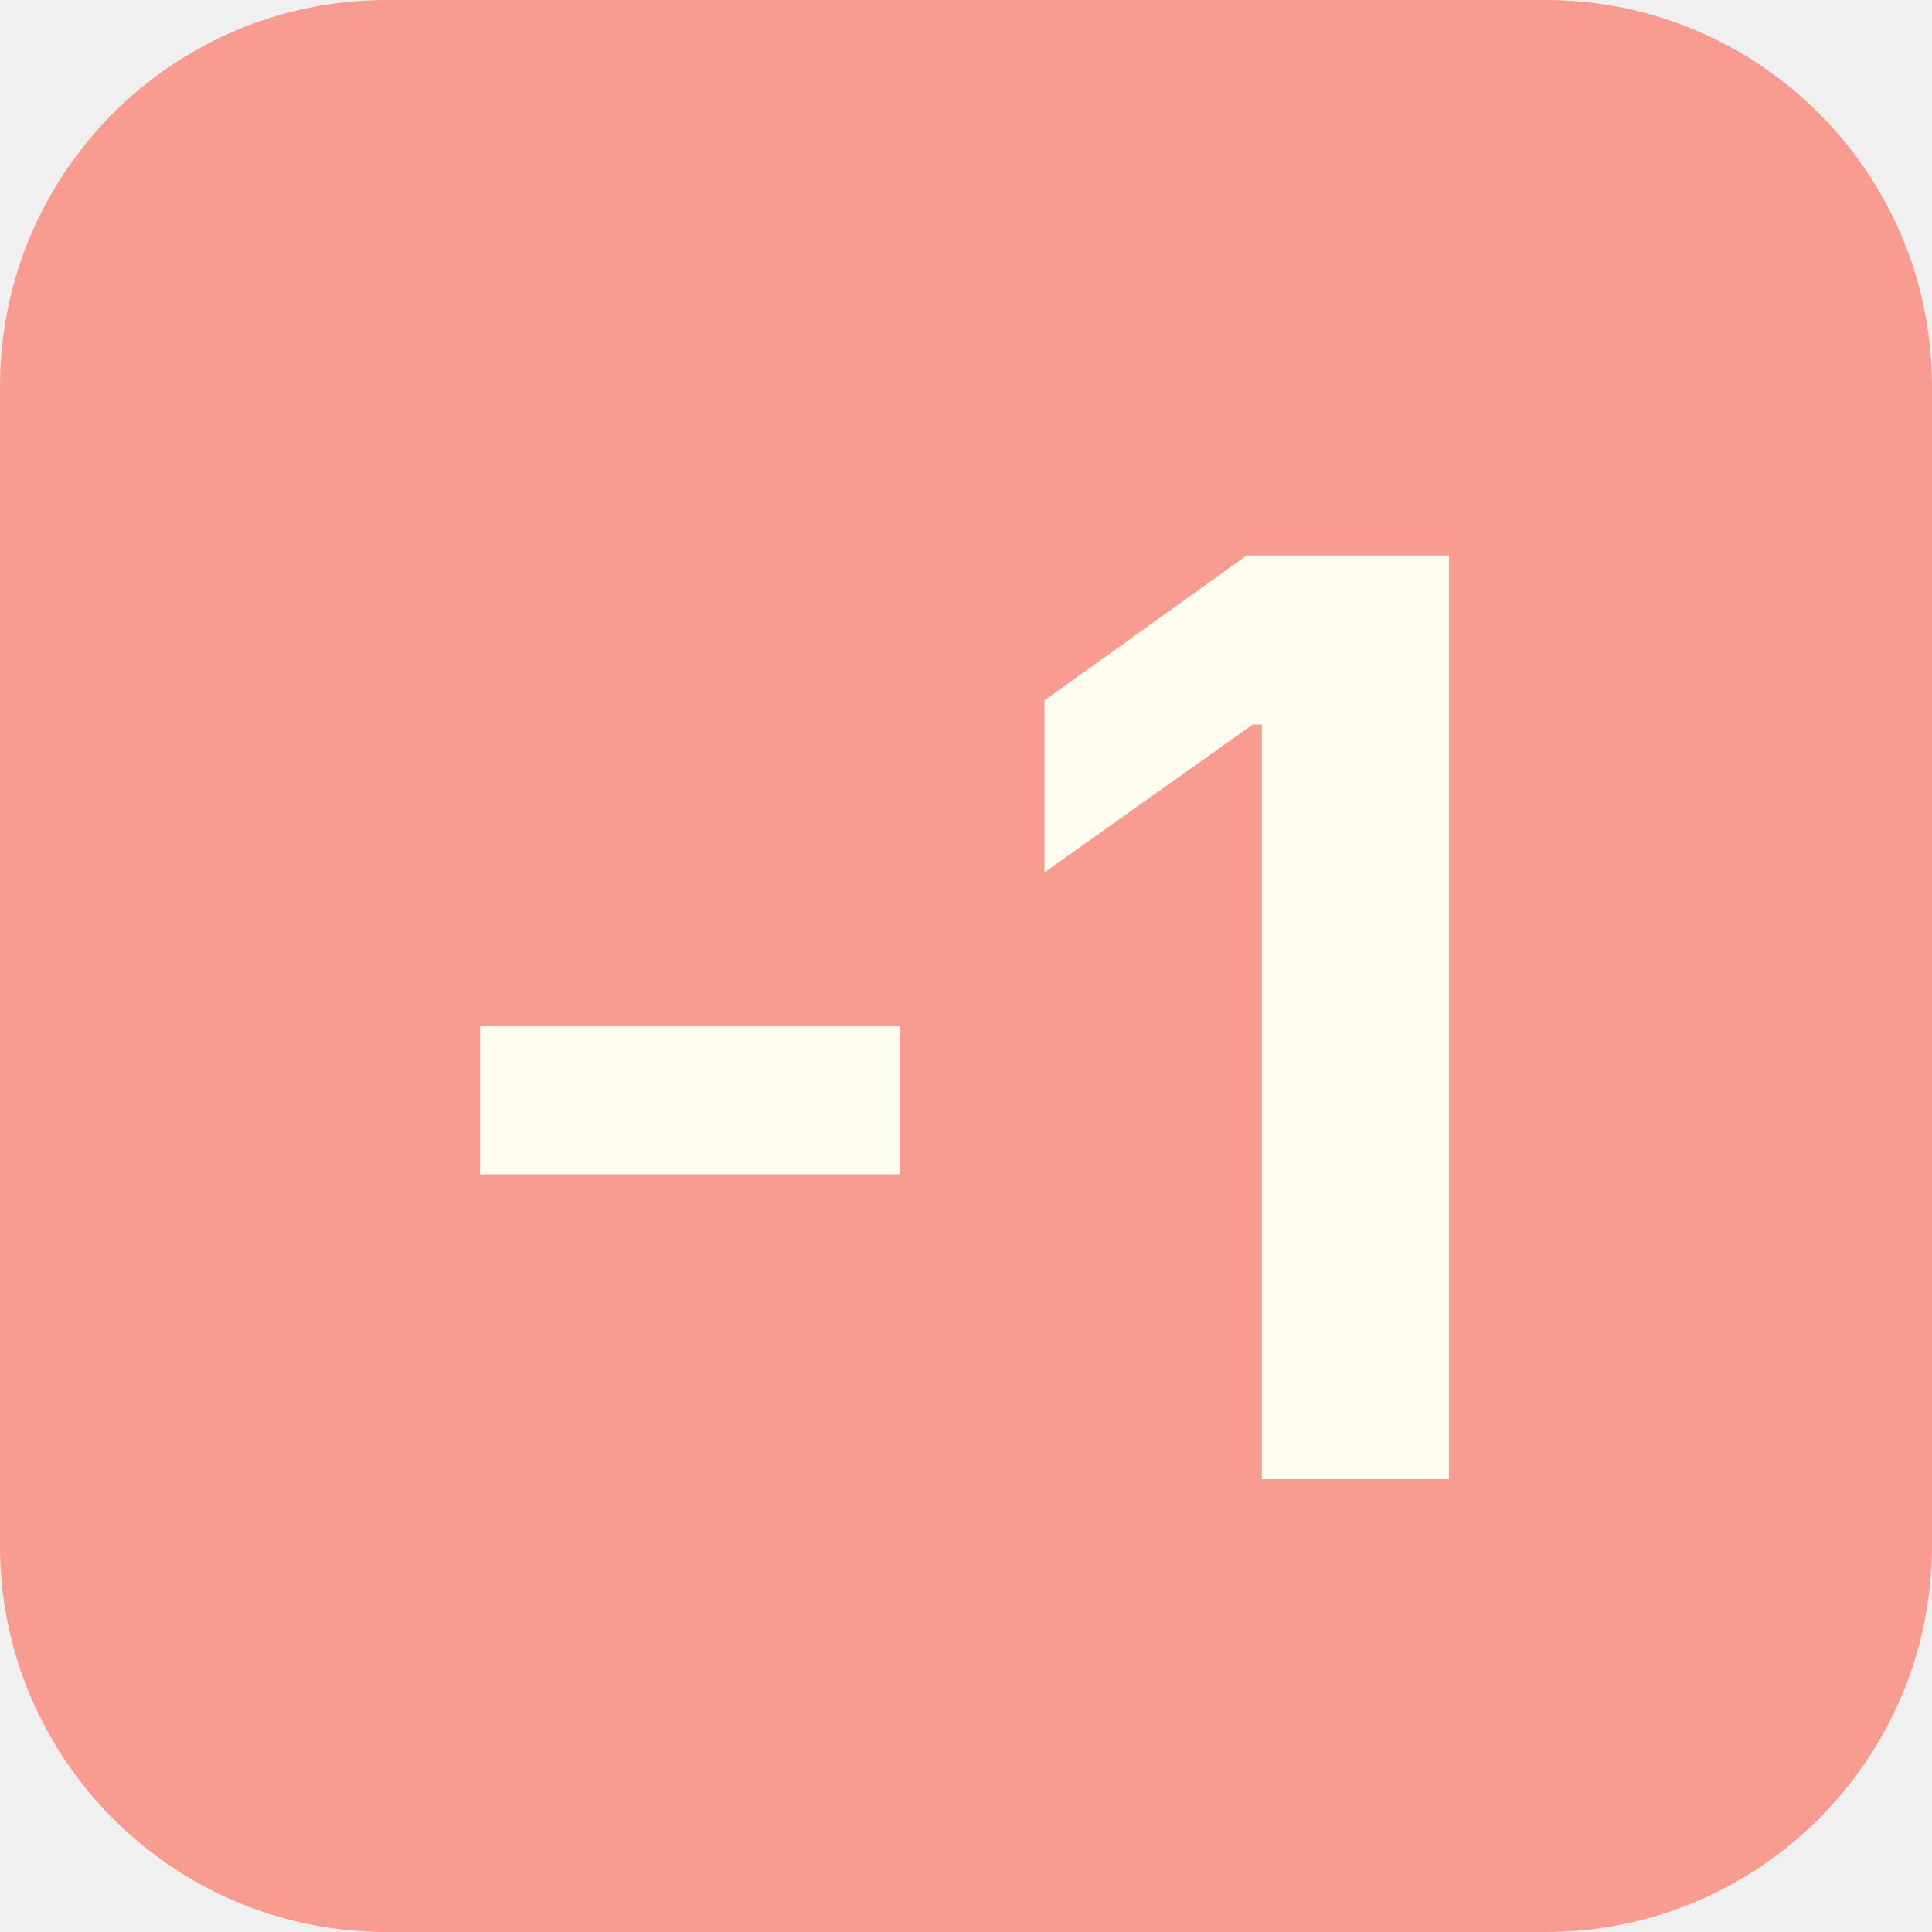
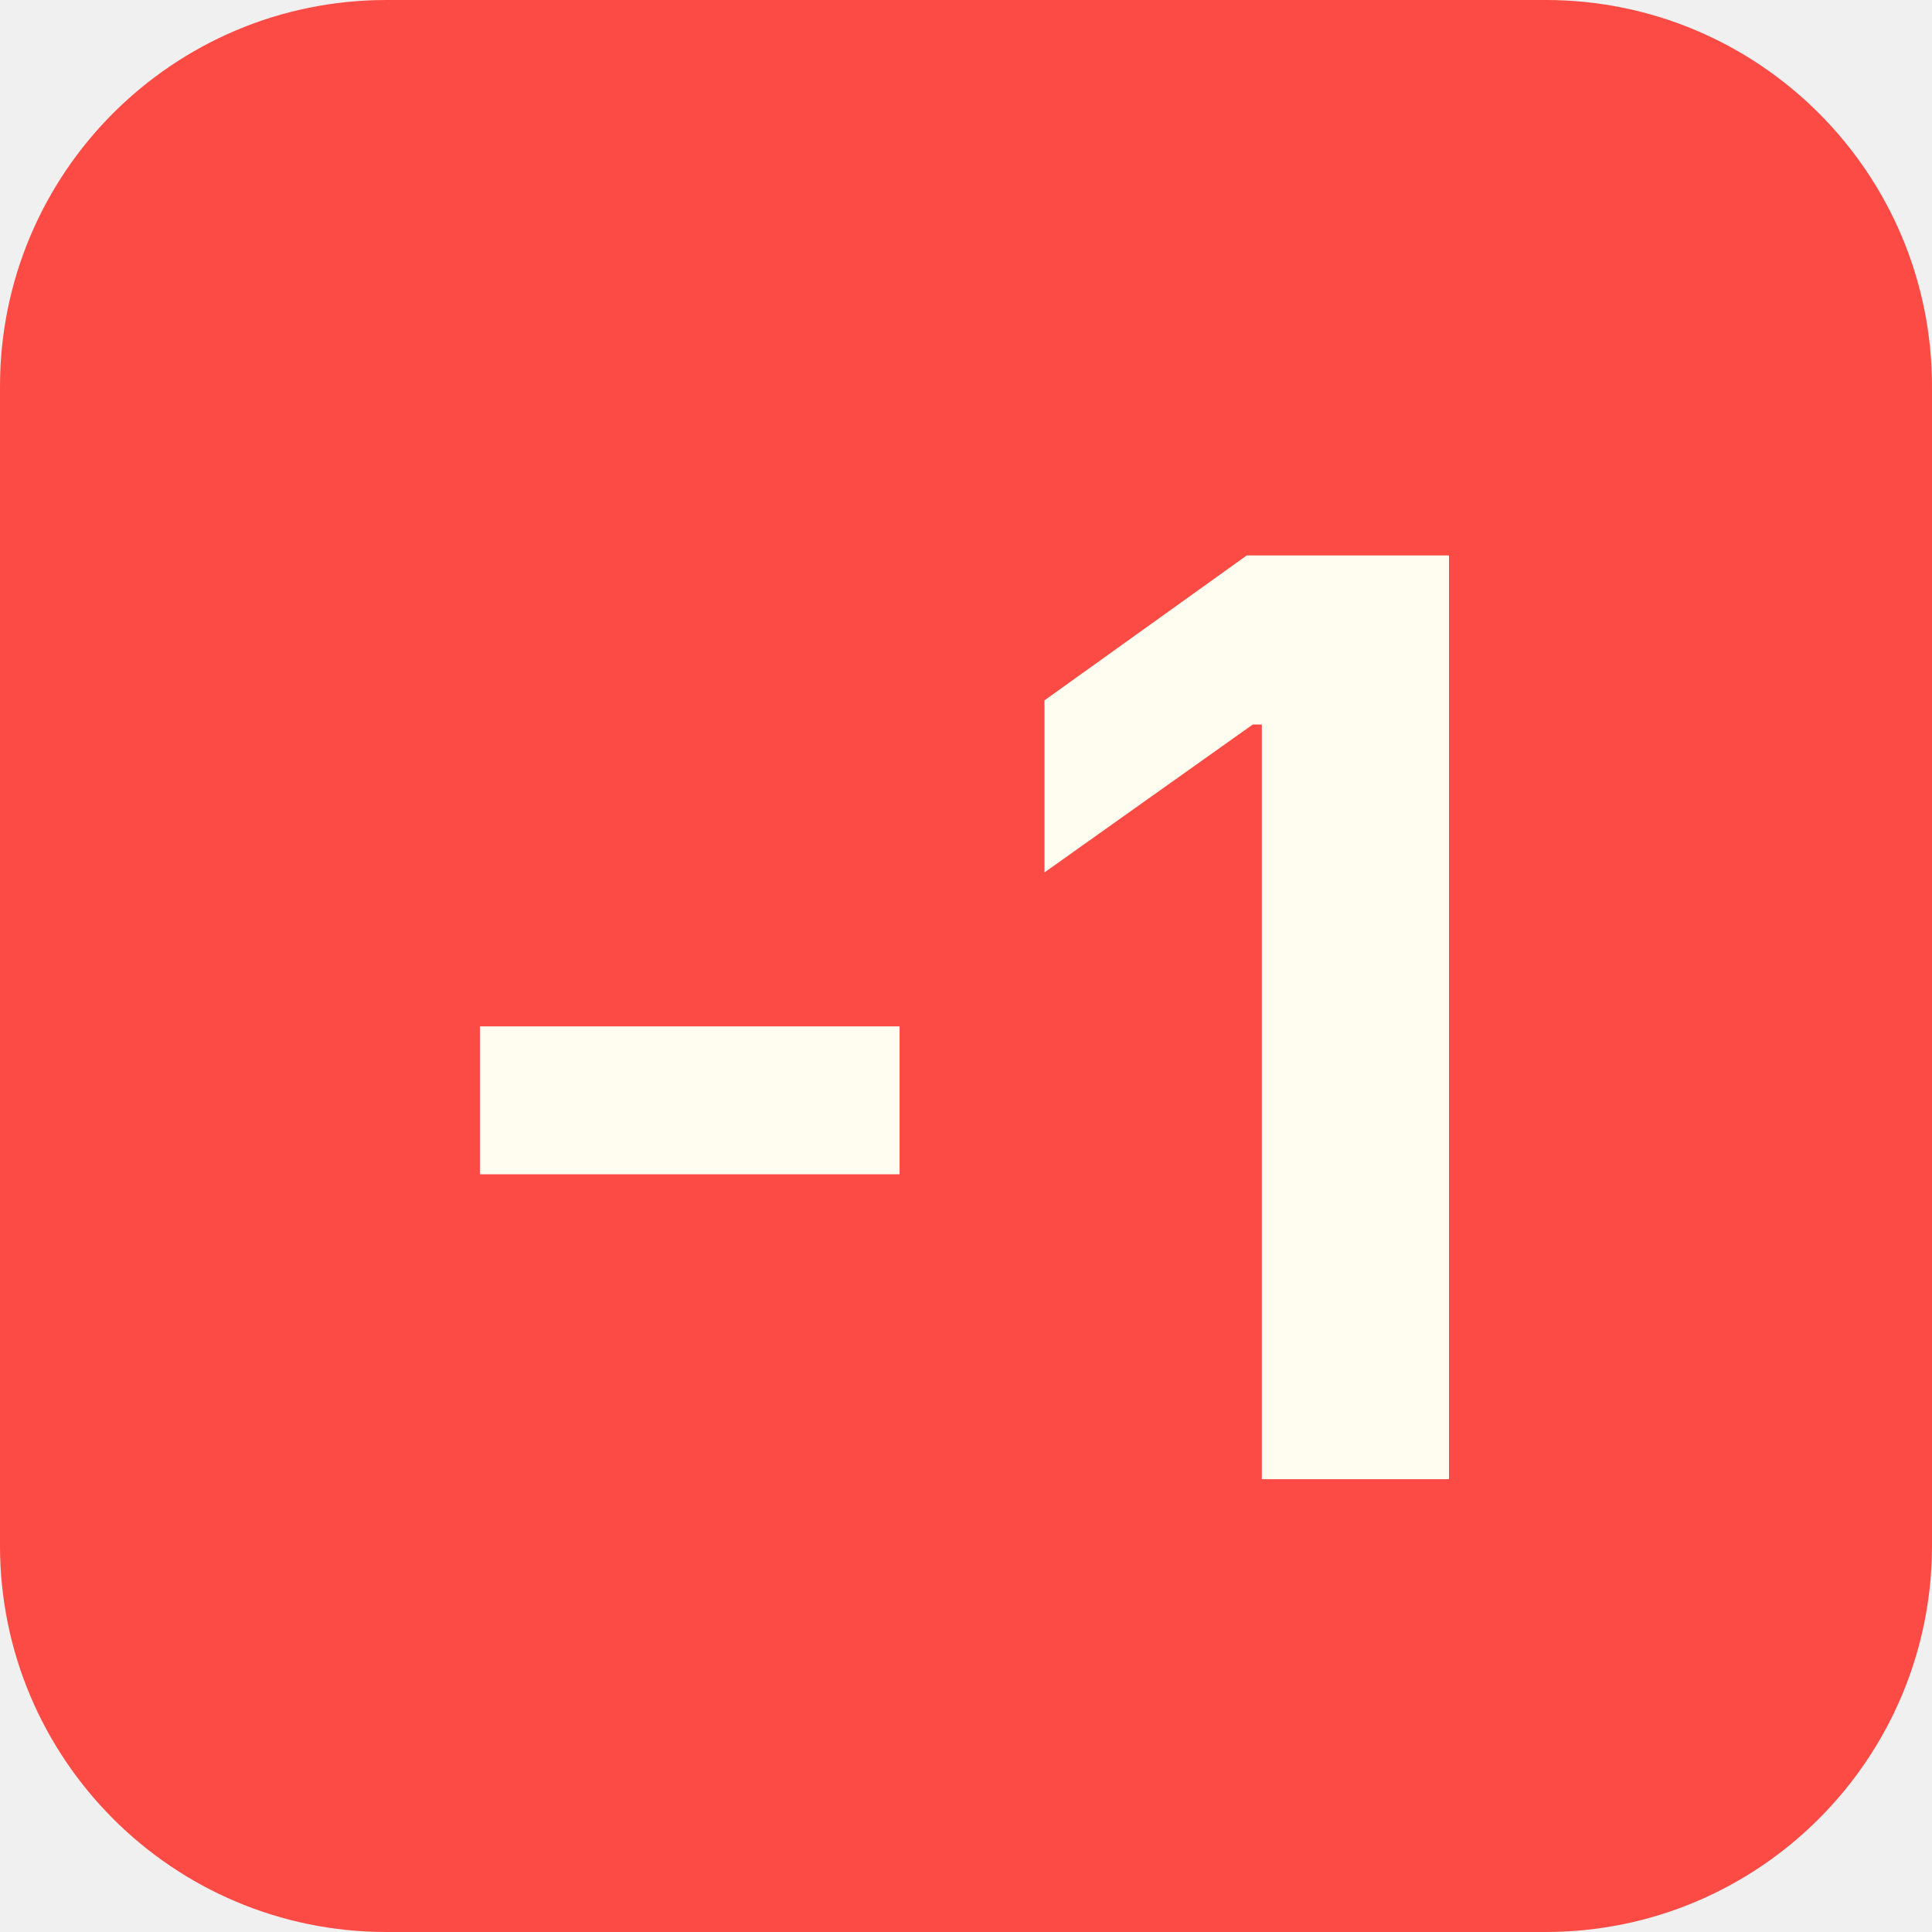
<svg xmlns="http://www.w3.org/2000/svg" width="64" height="64" viewBox="0 0 64 64">
  <mask id="satori_om-id">
    <rect x="0" y="0" width="64" height="64" fill="#fff" />
  </mask>
-   <path x="0" y="0" width="64" height="64" fill="#F89C91" d="M12.8,0 h38.4 a12.8,12.8 0 0 1 12.8,12.8 v38.4 a12.8,12.8 0 0 1 -12.8,12.8 h-38.4 a12.8,12.8 0 0 1 -12.8,-12.8 v-38.4 a12.8,12.8 0 0 1 12.8,-12.8" />
+   <path x="0" y="0" width="64" height="64" fill="#FC4B44" d="M12.8,0 h38.4 a12.8,12.8 0 0 1 12.8,12.8 v38.4 a12.8,12.8 0 0 1 -12.8,12.8 h-38.4 a12.8,12.8 0 0 1 -12.8,-12.8 v-38.4 a12.8,12.8 0 0 1 12.8,-12.8" />
  <mask id="satori_om-id-0">
    <rect x="13" y="13" width="38" height="42" fill="#fff" />
  </mask>
  <g>
    <path fill="#FFFCF0" d="M15.9 34.0L29.8 34.0L29.8 38.9L15.9 38.9L15.9 34.0ZM41.3 18.4L48.0 18.4L48.0 49L41.8 49L41.8 24.0L41.5 24.0L34.6 28.9L34.6 23.2L41.3 18.4Z " />
  </g>
</svg>
